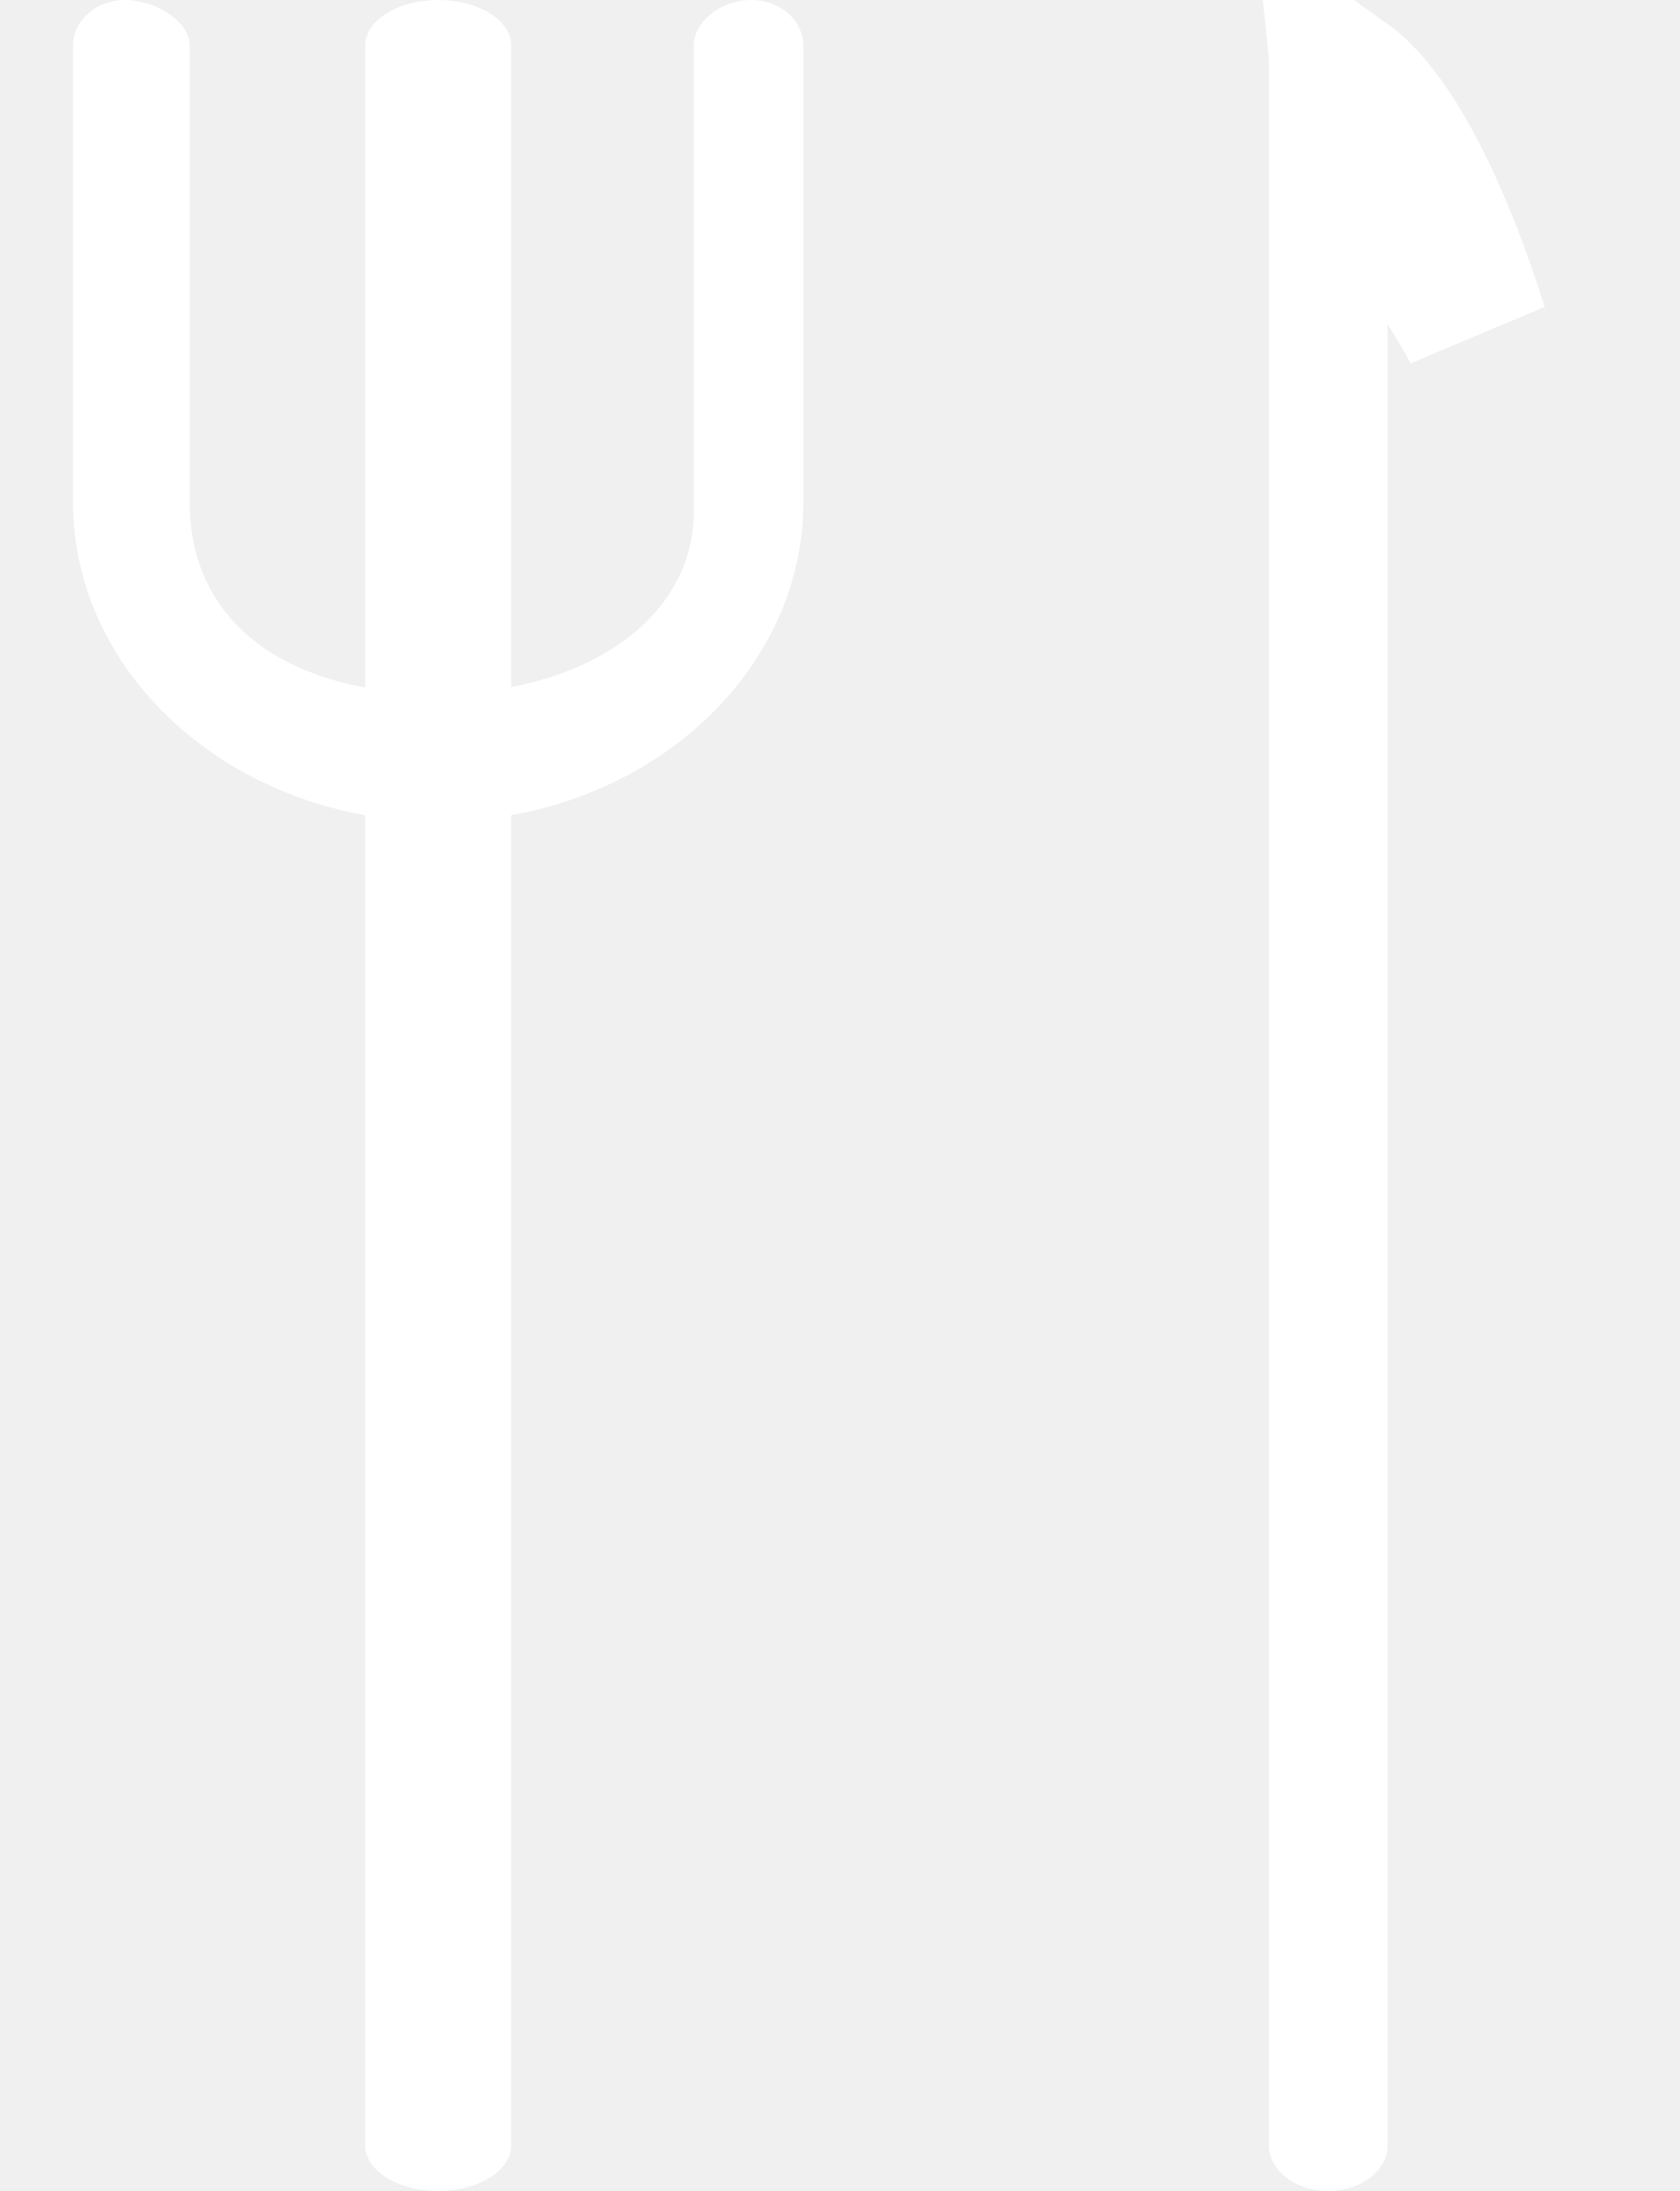
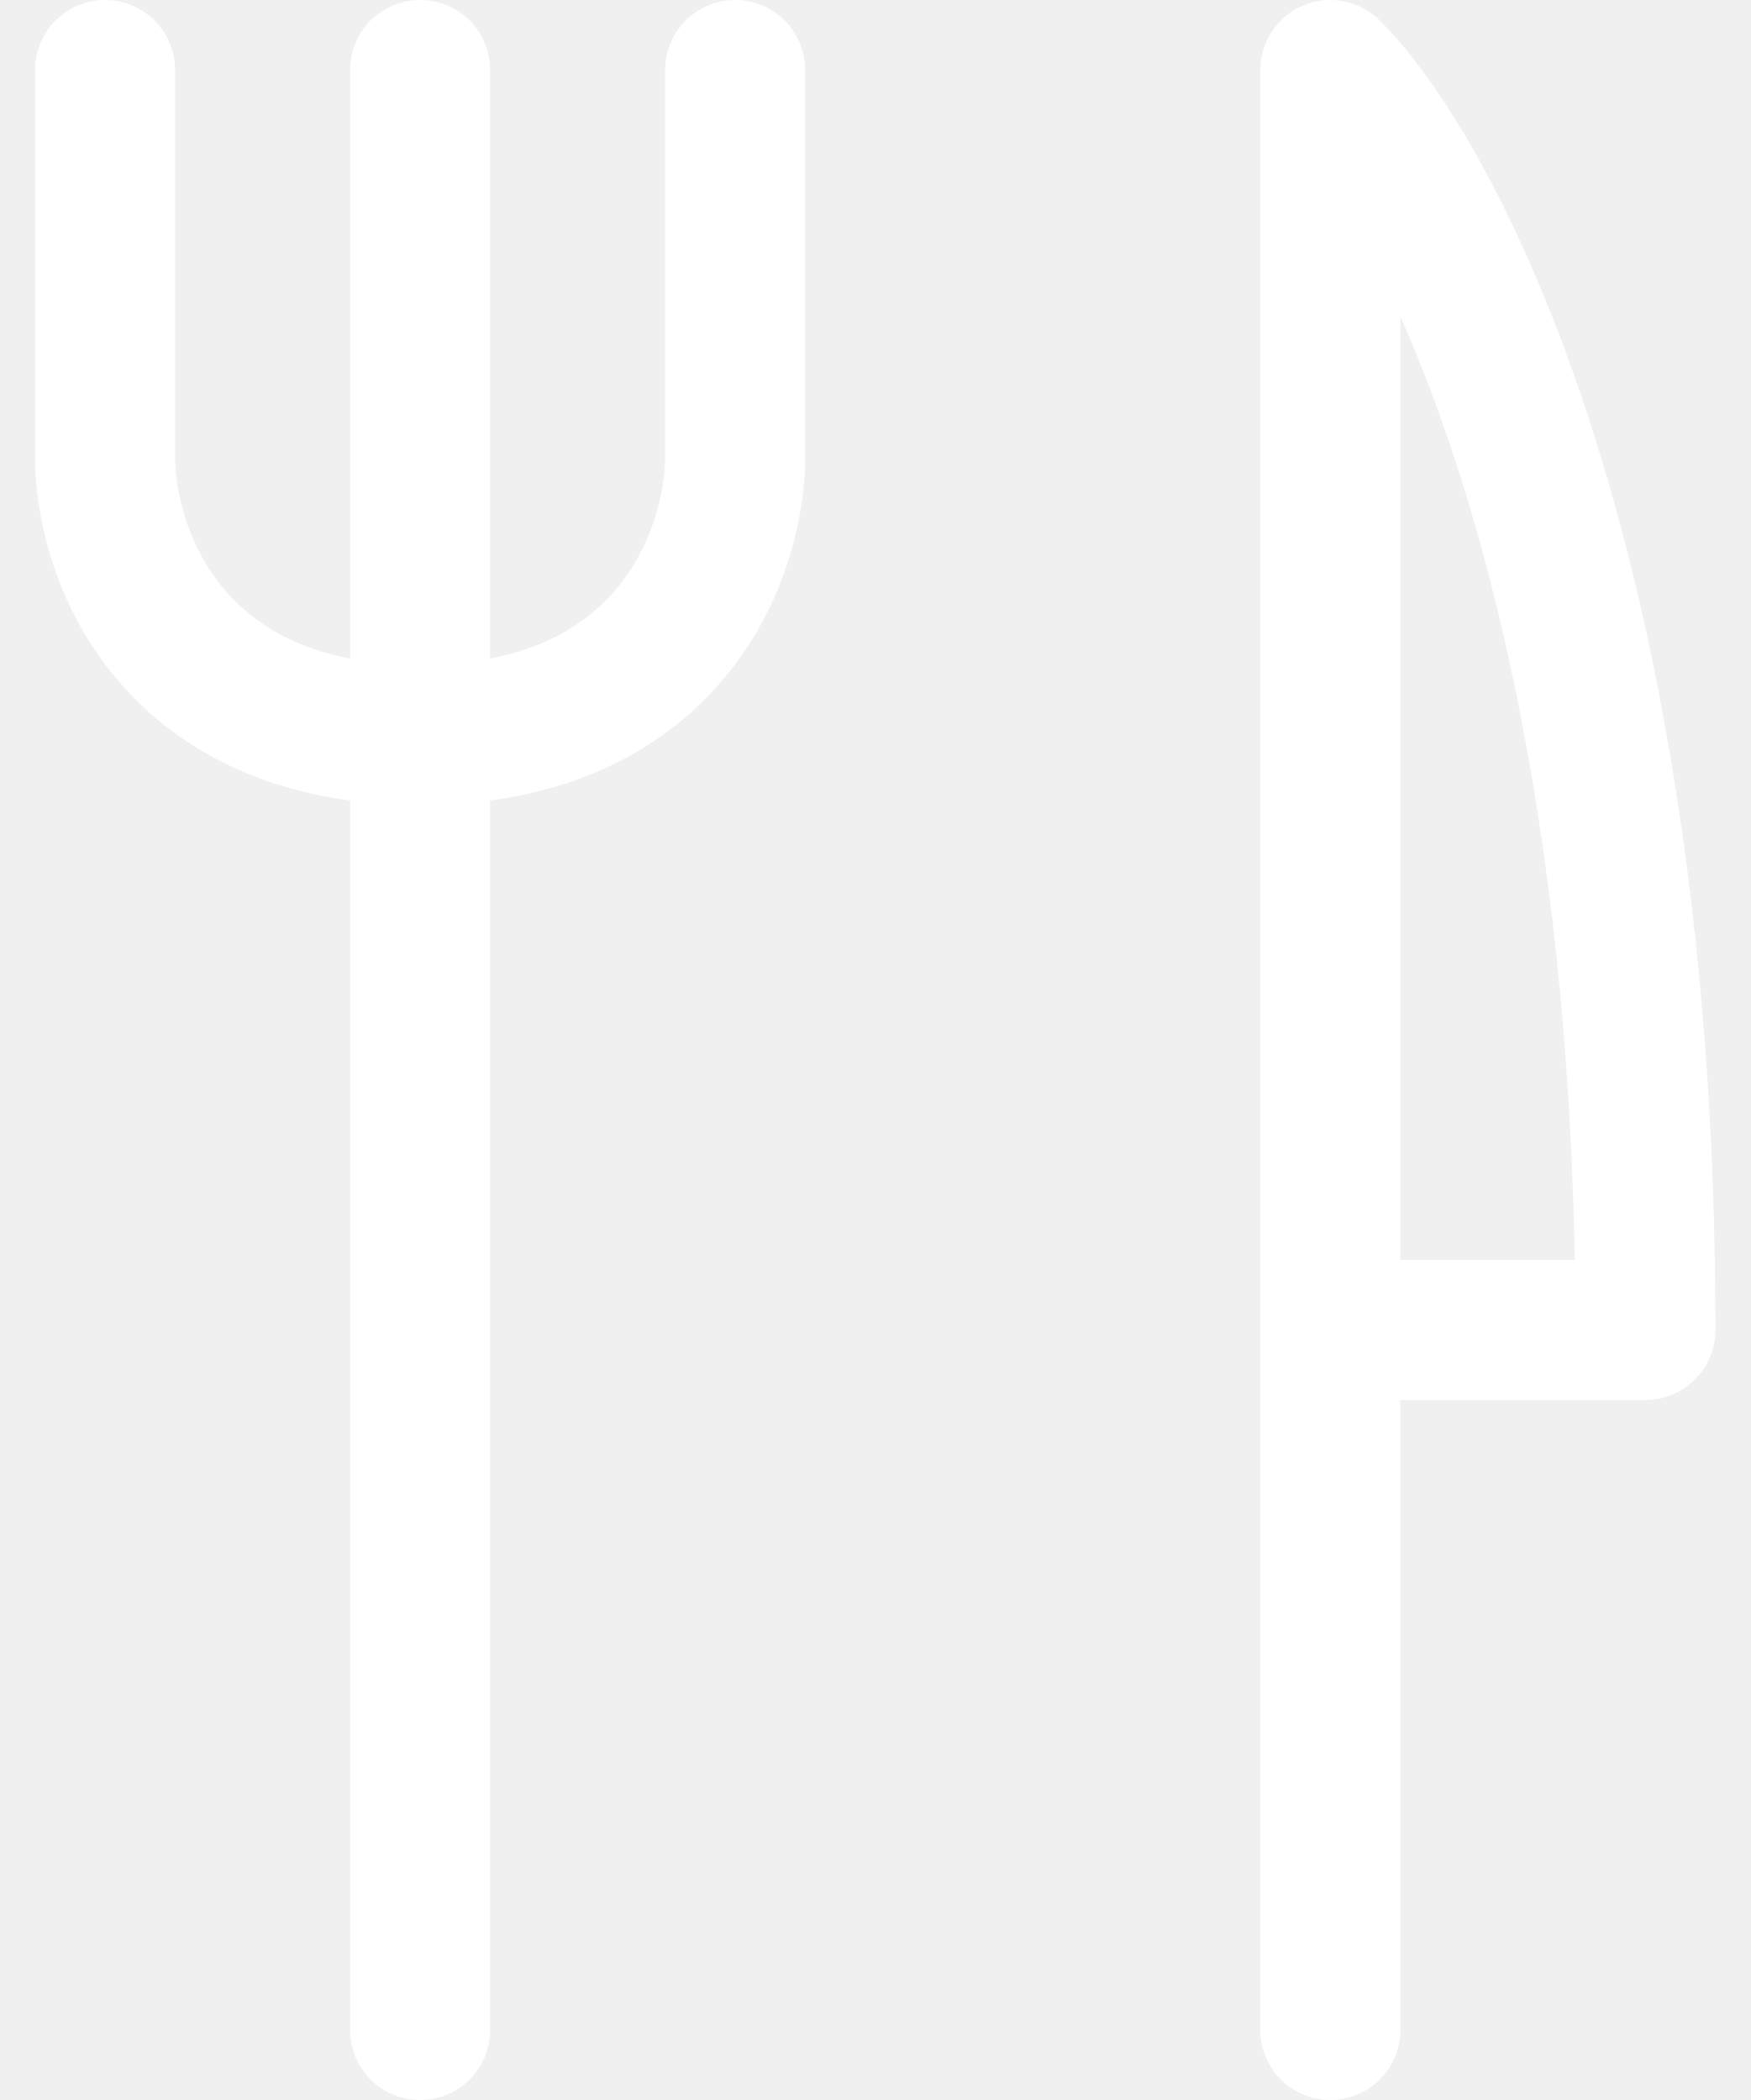
- <svg xmlns="http://www.w3.org/2000/svg" width="23" height="30" viewBox="0 0 23 30" fill="none">
-   <mask id="path-1-inside-1" fill="white">
-     <path d="M18.188 30C17.738 30 17.375 29.721 17.375 29.375V0.625C17.375 0.279 17.738 0 18.188 0C18.637 0 19 0.279 19 0.625V29.375C19 29.721 18.637 30 18.188 30Z" />
-   </mask>
-   <path d="M18.188 28C18.365 28 18.6 28.053 18.832 28.232C19.068 28.413 19.375 28.8 19.375 29.375H15.375C15.375 31.281 17.153 32 18.188 32V28ZM19.375 29.375V0.625H15.375V29.375H19.375ZM19.375 0.625C19.375 1.2 19.068 1.587 18.832 1.768C18.6 1.947 18.365 2 18.188 2V-2C17.153 -2 15.375 -1.281 15.375 0.625H19.375ZM18.188 2C18.01 2 17.775 1.947 17.543 1.768C17.307 1.587 17 1.2 17 0.625H21C21 -1.281 19.222 -2 18.188 -2V2ZM17 0.625V29.375H21V0.625H17ZM17 29.375C17 28.8 17.307 28.413 17.543 28.232C17.775 28.053 18.01 28 18.188 28V32C19.222 32 21 31.281 21 29.375H17Z" fill="white" mask="url(#path-1-inside-1)" />
-   <path d="M19.222 2.152C19.566 2.755 19.895 3.549 20.198 4.505C20.067 4.259 19.934 4.038 19.802 3.841C19.582 3.513 19.349 3.233 19.107 3.015C18.981 2.902 18.831 2.787 18.661 2.693C18.616 2.526 18.57 2.297 18.527 2.033C18.478 1.725 18.438 1.404 18.411 1.136C18.617 1.283 18.894 1.577 19.222 2.152Z" stroke="white" stroke-width="2" />
-   <mask id="path-4-inside-2" fill="white">
-     <path d="M6 11.25C3.244 11.25 1 9.287 1 6.875V0.625C1 0.279 1.319 0 1.714 0C2.109 0 2.597 0.279 2.597 0.625V6.875C2.597 8.598 4.031 9.5 6 9.5C7.969 9.5 9.5 8.5 9.5 7V0.625C9.5 0.279 9.891 0 10.286 0C10.681 0 11 0.279 11 0.625V6.875C11 9.287 8.756 11.25 6 11.25Z" />
-   </mask>
-   <path d="M6 9.25C4.089 9.25 3 7.94 3 6.875H-1C-1 10.634 2.398 13.25 6 13.25V9.25ZM3 6.875V0.625H-1V6.875H3ZM3 0.625C3 1.626 2.165 2 1.714 2V-2C0.474 -2 -1 -1.068 -1 0.625H3ZM1.714 2C1.491 2 1.332 1.938 1.202 1.852C1.126 1.802 0.597 1.429 0.597 0.625H4.597C4.597 -0.525 3.824 -1.21 3.406 -1.486C2.933 -1.798 2.333 -2 1.714 -2V2ZM0.597 0.625V6.875H4.597V0.625H0.597ZM0.597 6.875C0.597 8.368 1.255 9.628 2.382 10.45C3.434 11.217 4.744 11.5 6 11.5V7.5C5.287 7.5 4.895 7.332 4.738 7.218C4.671 7.168 4.647 7.132 4.636 7.11C4.626 7.088 4.597 7.022 4.597 6.875H0.597ZM6 11.5C7.299 11.5 8.597 11.174 9.631 10.454C10.7 9.711 11.5 8.515 11.5 7H7.5C7.5 7.022 7.497 7.024 7.494 7.03C7.486 7.044 7.451 7.098 7.346 7.171C7.123 7.326 6.671 7.5 6 7.5V11.5ZM11.5 7V0.625H7.5V7H11.5ZM11.5 0.625C11.5 1.246 11.154 1.622 10.964 1.769C10.767 1.92 10.536 2 10.286 2V-2C9.64 -2 9.017 -1.78 8.526 -1.403C8.042 -1.031 7.5 -0.342 7.5 0.625H11.5ZM10.286 2C9.835 2 9 1.626 9 0.625H13C13 -1.068 11.526 -2 10.286 -2V2ZM9 0.625V6.875H13V0.625H9ZM9 6.875C9 7.94 7.911 9.25 6 9.25V13.25C9.602 13.25 13 10.634 13 6.875H9Z" fill="white" mask="url(#path-4-inside-2)" />
-   <mask id="path-6-inside-3" fill="white">
-     <path d="M6 30C5.447 30 5 29.721 5 29.375V0.625C5 0.279 5.447 0 6 0C6.553 0 7 0.279 7 0.625V29.375C7 29.721 6.553 30 6 30Z" />
-   </mask>
-   <path d="M6 24C6.665 24 7.556 24.156 8.473 24.729C9.308 25.252 11 26.738 11 29.375H-1C-1 32.358 0.915 34.157 2.113 34.905C3.391 35.704 4.782 36 6 36V24ZM11 29.375V0.625H-1V29.375H11ZM11 0.625C11 3.263 9.308 4.749 8.473 5.271C7.556 5.844 6.665 6 6 6V-6C4.782 -6 3.391 -5.704 2.113 -4.905C0.915 -4.157 -1 -2.358 -1 0.625H11ZM6 6C5.335 6 4.444 5.844 3.527 5.271C2.692 4.749 1 3.263 1 0.625H13C13 -2.358 11.085 -4.157 9.887 -4.905C8.609 -5.704 7.218 -6 6 -6V6ZM1 0.625V29.375H13V0.625H1ZM1 29.375C1 26.738 2.692 25.252 3.527 24.729C4.444 24.156 5.335 24 6 24V36C7.218 36 8.609 35.704 9.887 34.905C11.085 34.157 13 32.358 13 29.375H1Z" fill="white" mask="url(#path-6-inside-3)" />
+ <svg xmlns="http://www.w3.org/2000/svg" width="25" height="30" viewBox="0 0 25 30" fill="none">
+   <path fill-rule="evenodd" clip-rule="evenodd" d="M18.617 0.076C18.991 -0.079 19.421 0.007 19.707 0.293C20.616 1.201 21.804 3.171 22.766 6.211C23.737 9.28 24.5 13.508 24.5 19C24.5 19.552 24.052 20 23.5 20H20V29C20 29.552 19.552 30 19 30C18.448 30 18 29.552 18 29V1C18 0.596 18.244 0.231 18.617 0.076ZM20 18H22.491C22.405 13.184 21.705 9.488 20.859 6.814C20.581 5.935 20.288 5.171 20 4.519V18Z" fill="white" />
+   <path fill-rule="evenodd" clip-rule="evenodd" d="M6 0C6.552 0 7 0.448 7 1V29C7 29.552 6.552 30 6 30C5.448 30 5 29.552 5 29V1C5 0.448 5.448 0 6 0Z" fill="white" />
+   <path fill-rule="evenodd" clip-rule="evenodd" d="M1.5 0C2.052 0 2.5 0.448 2.5 1V6.5C2.5 7.057 2.692 7.815 3.201 8.417C3.68 8.983 4.514 9.5 6 9.5C6.552 9.5 7 9.948 7 10.5C7 11.052 6.552 11.5 6 11.5C3.985 11.5 2.57 10.767 1.674 9.708C0.808 8.685 0.5 7.443 0.5 6.5V1C0.5 0.448 0.948 0 1.5 0Z" fill="white" />
+   <path fill-rule="evenodd" clip-rule="evenodd" d="M10.5 0C9.948 0 9.5 0.448 9.5 1V6.5C9.5 7.057 9.308 7.815 8.799 8.417C8.32 8.983 7.485 9.5 6 9.5C5.448 9.5 5 9.948 5 10.5C5 11.052 5.448 11.5 6 11.5C8.014 11.5 9.43 10.767 10.326 9.708C11.192 8.685 11.5 7.443 11.5 6.5V1C11.5 0.448 11.052 0 10.5 0Z" fill="white" />
</svg>
